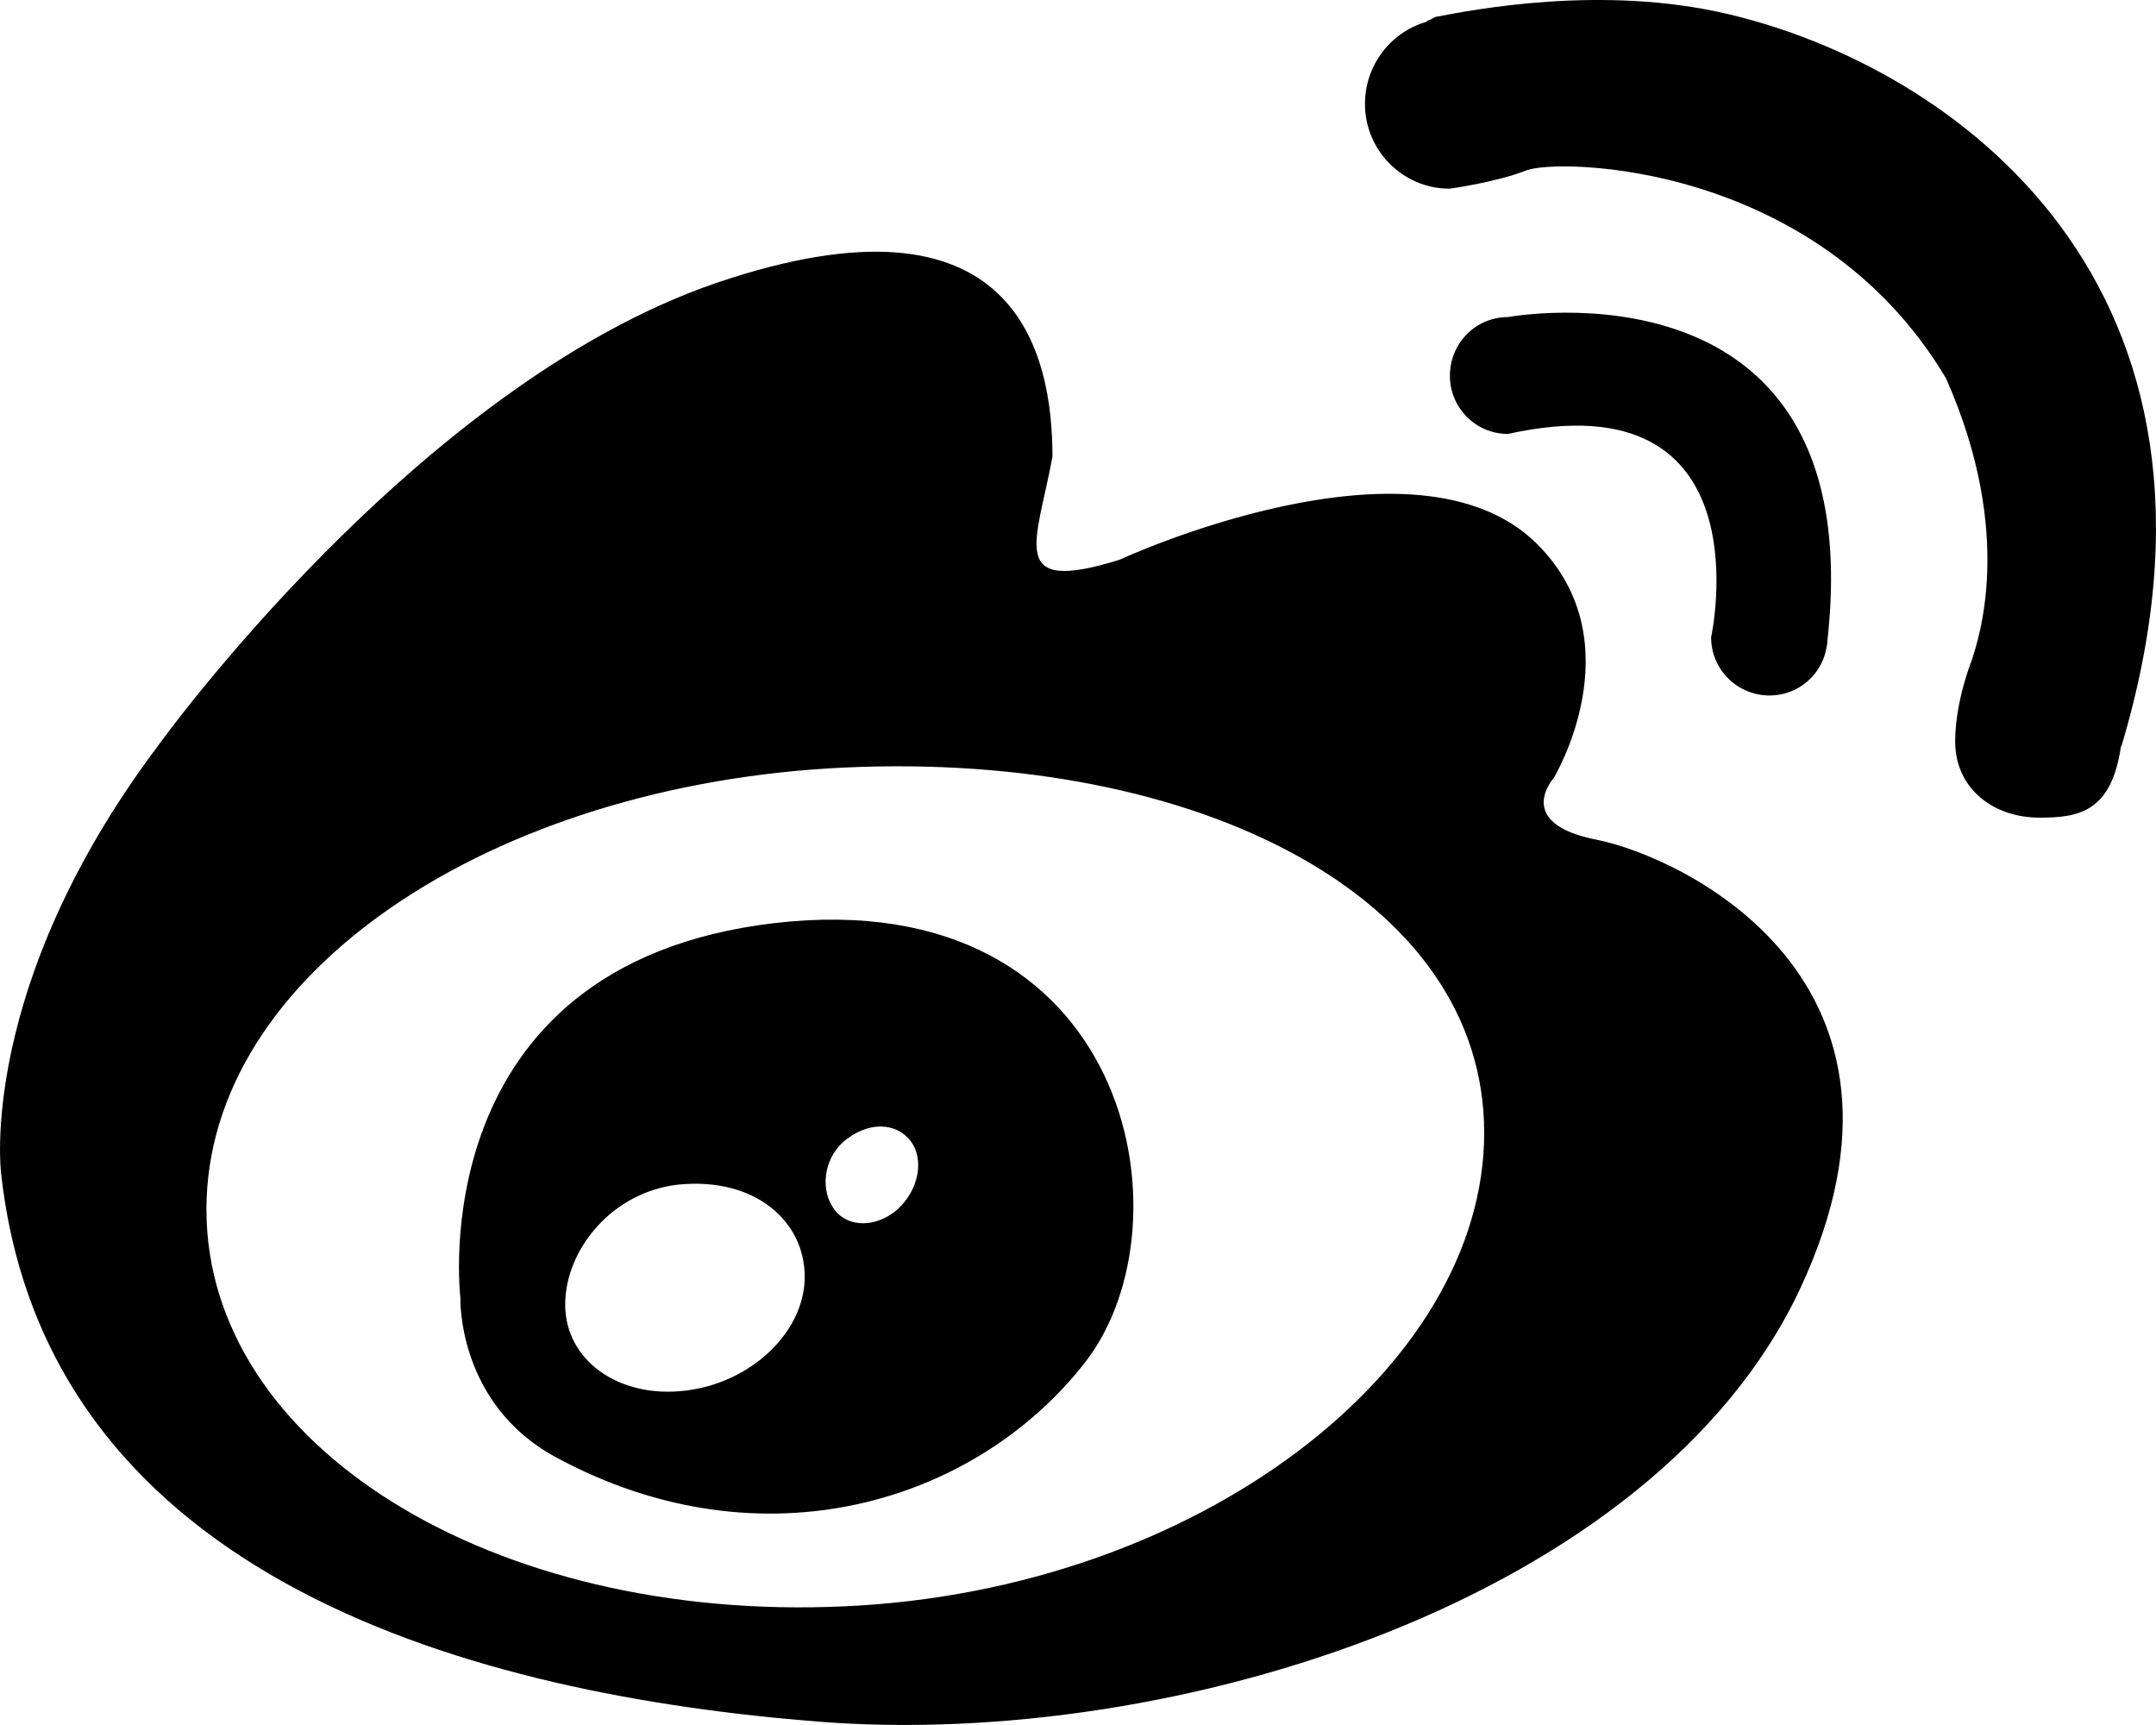
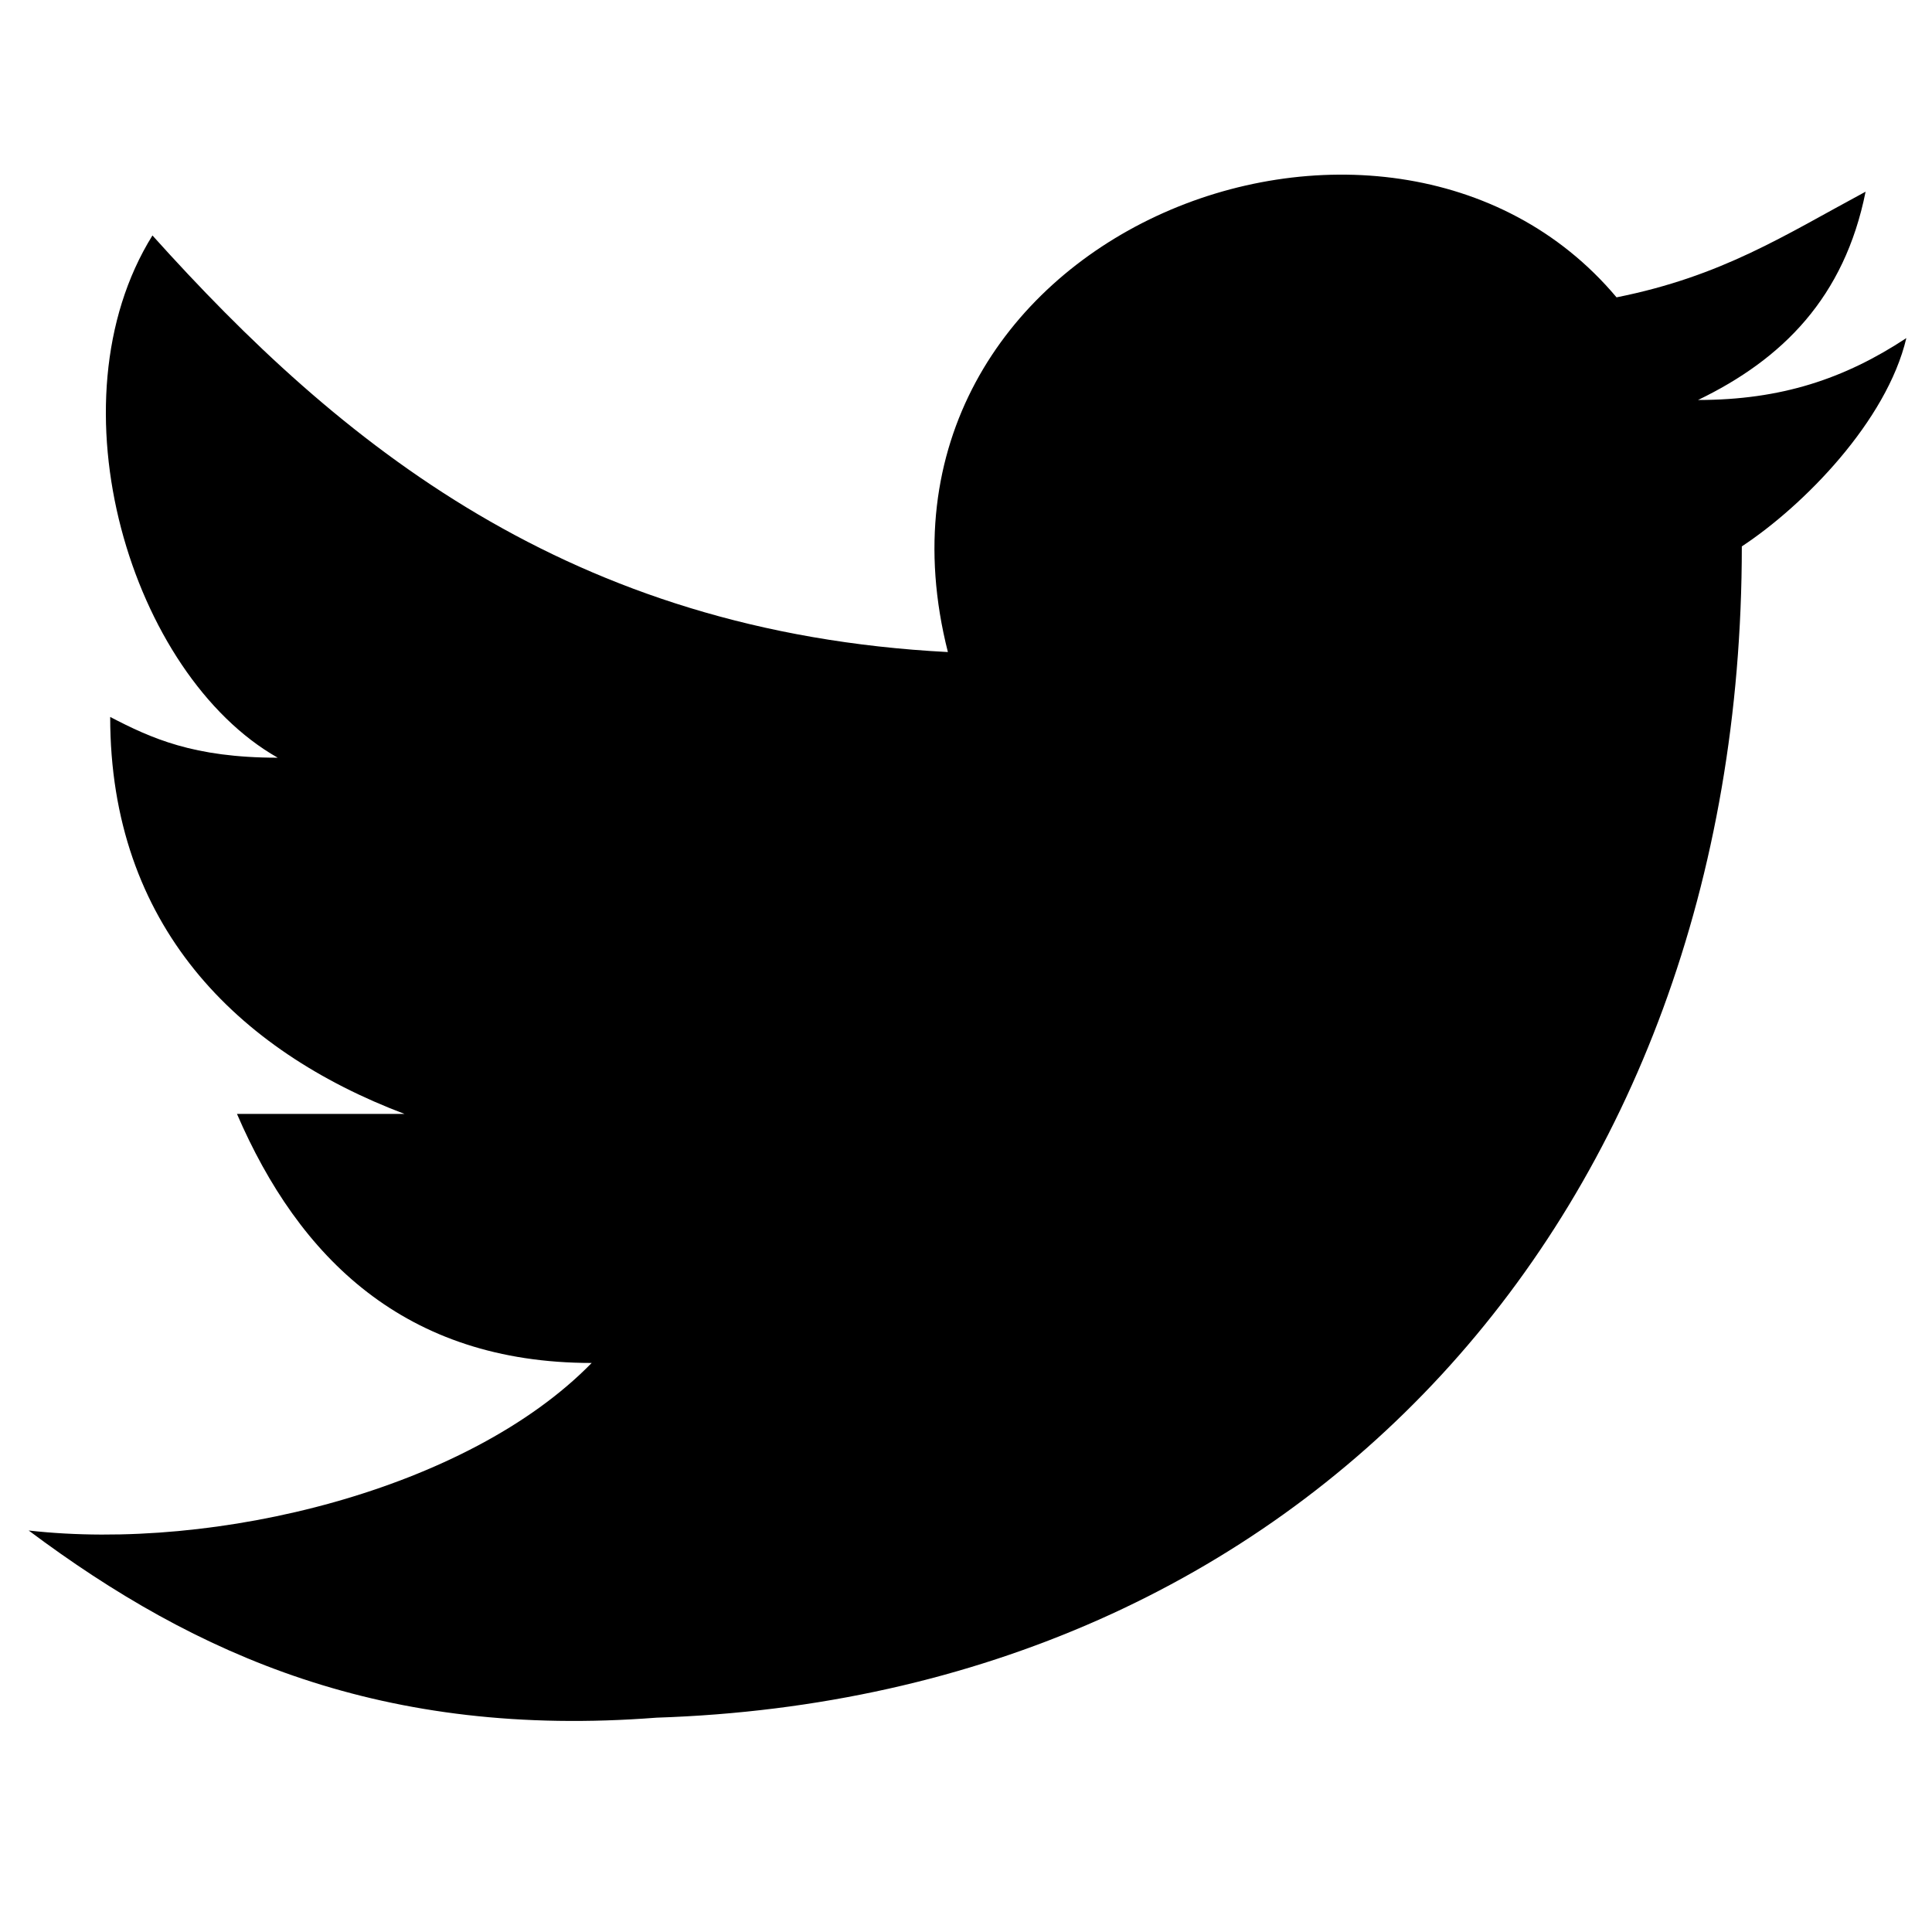
- <svg xmlns="http://www.w3.org/2000/svg" width="20px" height="16px" viewBox="0 0 20 16" version="1.1">
-   <g id="组件库" stroke="none" stroke-width="1" fill="none" fill-rule="evenodd">
-     <g id="Footer2" transform="translate(-858, -370)" fill="#000">
-       <g id="编组" transform="translate(804, 370)">
-         <path d="M68.812,7.789 C68.034,7.637 68.412,7.218 68.412,7.218 C68.412,7.218 69.173,5.962 68.261,5.048 C67.131,3.917 64.385,5.192 64.385,5.192 C63.337,5.518 63.614,5.044 63.763,4.236 C63.763,3.284 63.437,1.674 60.643,2.625 C57.852,3.581 55.455,6.932 55.455,6.932 C53.788,9.159 54.01,10.88 54.01,10.88 C54.426,14.68 58.457,15.722 61.594,15.969 C64.893,16.229 69.346,14.831 70.696,11.959 C72.046,9.083 69.593,7.944 68.812,7.789 Z M61.838,14.899 C58.563,15.052 55.915,13.407 55.915,11.218 C55.915,9.028 58.562,7.27 61.838,7.119 C65.115,6.969 67.768,8.32 67.768,10.507 C67.768,12.695 65.115,14.75 61.838,14.899 Z M61.185,8.562 C57.89,8.948 58.271,12.038 58.271,12.038 C58.271,12.038 58.237,13.017 59.154,13.515 C61.082,14.56 63.066,13.927 64.07,12.631 C65.073,11.334 64.484,8.179 61.185,8.562 Z M60.354,12.899 C59.738,12.972 59.243,12.616 59.243,12.101 C59.243,11.588 59.683,11.051 60.299,10.987 C61.005,10.919 61.465,11.327 61.465,11.842 C61.465,12.355 60.966,12.829 60.354,12.899 Z M62.295,11.243 C62.087,11.398 61.831,11.377 61.721,11.19 C61.606,11.008 61.649,10.715 61.859,10.562 C62.104,10.38 62.358,10.432 62.468,10.614 C62.578,10.802 62.499,11.082 62.295,11.243 Z M70.416,6.451 C70.682,6.451 70.907,6.254 70.945,5.997 C70.95,5.979 70.952,5.962 70.952,5.94 C71.355,2.318 67.988,2.941 67.988,2.941 C67.69,2.941 67.45,3.183 67.45,3.485 C67.45,3.783 67.69,4.025 67.988,4.025 C70.406,3.49 69.873,5.911 69.873,5.911 C69.873,6.211 70.117,6.451 70.416,6.451 Z M70.023,0.129 C68.86,-0.144 67.663,0.091 67.327,0.155 C67.301,0.158 67.278,0.182 67.254,0.187 C67.242,0.189 67.234,0.202 67.234,0.202 C66.904,0.295 66.662,0.602 66.662,0.964 C66.662,1.395 67.012,1.75 67.447,1.75 C67.447,1.75 67.871,1.693 68.158,1.581 C68.443,1.466 70.854,1.495 72.052,3.509 C72.704,4.978 72.339,5.961 72.293,6.119 C72.293,6.119 72.137,6.501 72.137,6.877 C72.137,7.311 72.487,7.584 72.92,7.584 C73.282,7.584 73.586,7.534 73.675,6.922 L73.679,6.922 C74.965,2.631 72.106,0.615 70.023,0.129 Z" id="Fill-1-Copy-12" />
-       </g>
-     </g>
-   </g>
+ <svg xmlns="http://www.w3.org/2000/svg" class="icon" width="200px" height="200.00px" viewBox="0 0 1024 1024" version="1.1">
+   <path d="M923.2 289.6c0 354.4-232.8 609.6-575.2 620.8-144.8 11.2-244-32.8-332.8-99.2 99.2 11.2 232.8-21.6 298.4-88.8-99.2 0-155.2-56-188-132h88.8C125.6 556.8 58.4 490.4 58.4 380c21.6 11.2 44 21.6 88.8 21.6-77.6-44-121.6-188-66.4-276.8 99.2 110.4 220.8 210.4 421.6 220.8-56-220.8 232.8-332.8 354.4-188 56-11.2 88.8-32.8 132-56-11.2 56-44 88.8-88.8 110.4 44 0 77.6-11.2 110.4-32.8-10.4 44-54.4 88.8-87.2 110.4z" fill="#000000" />
</svg>
